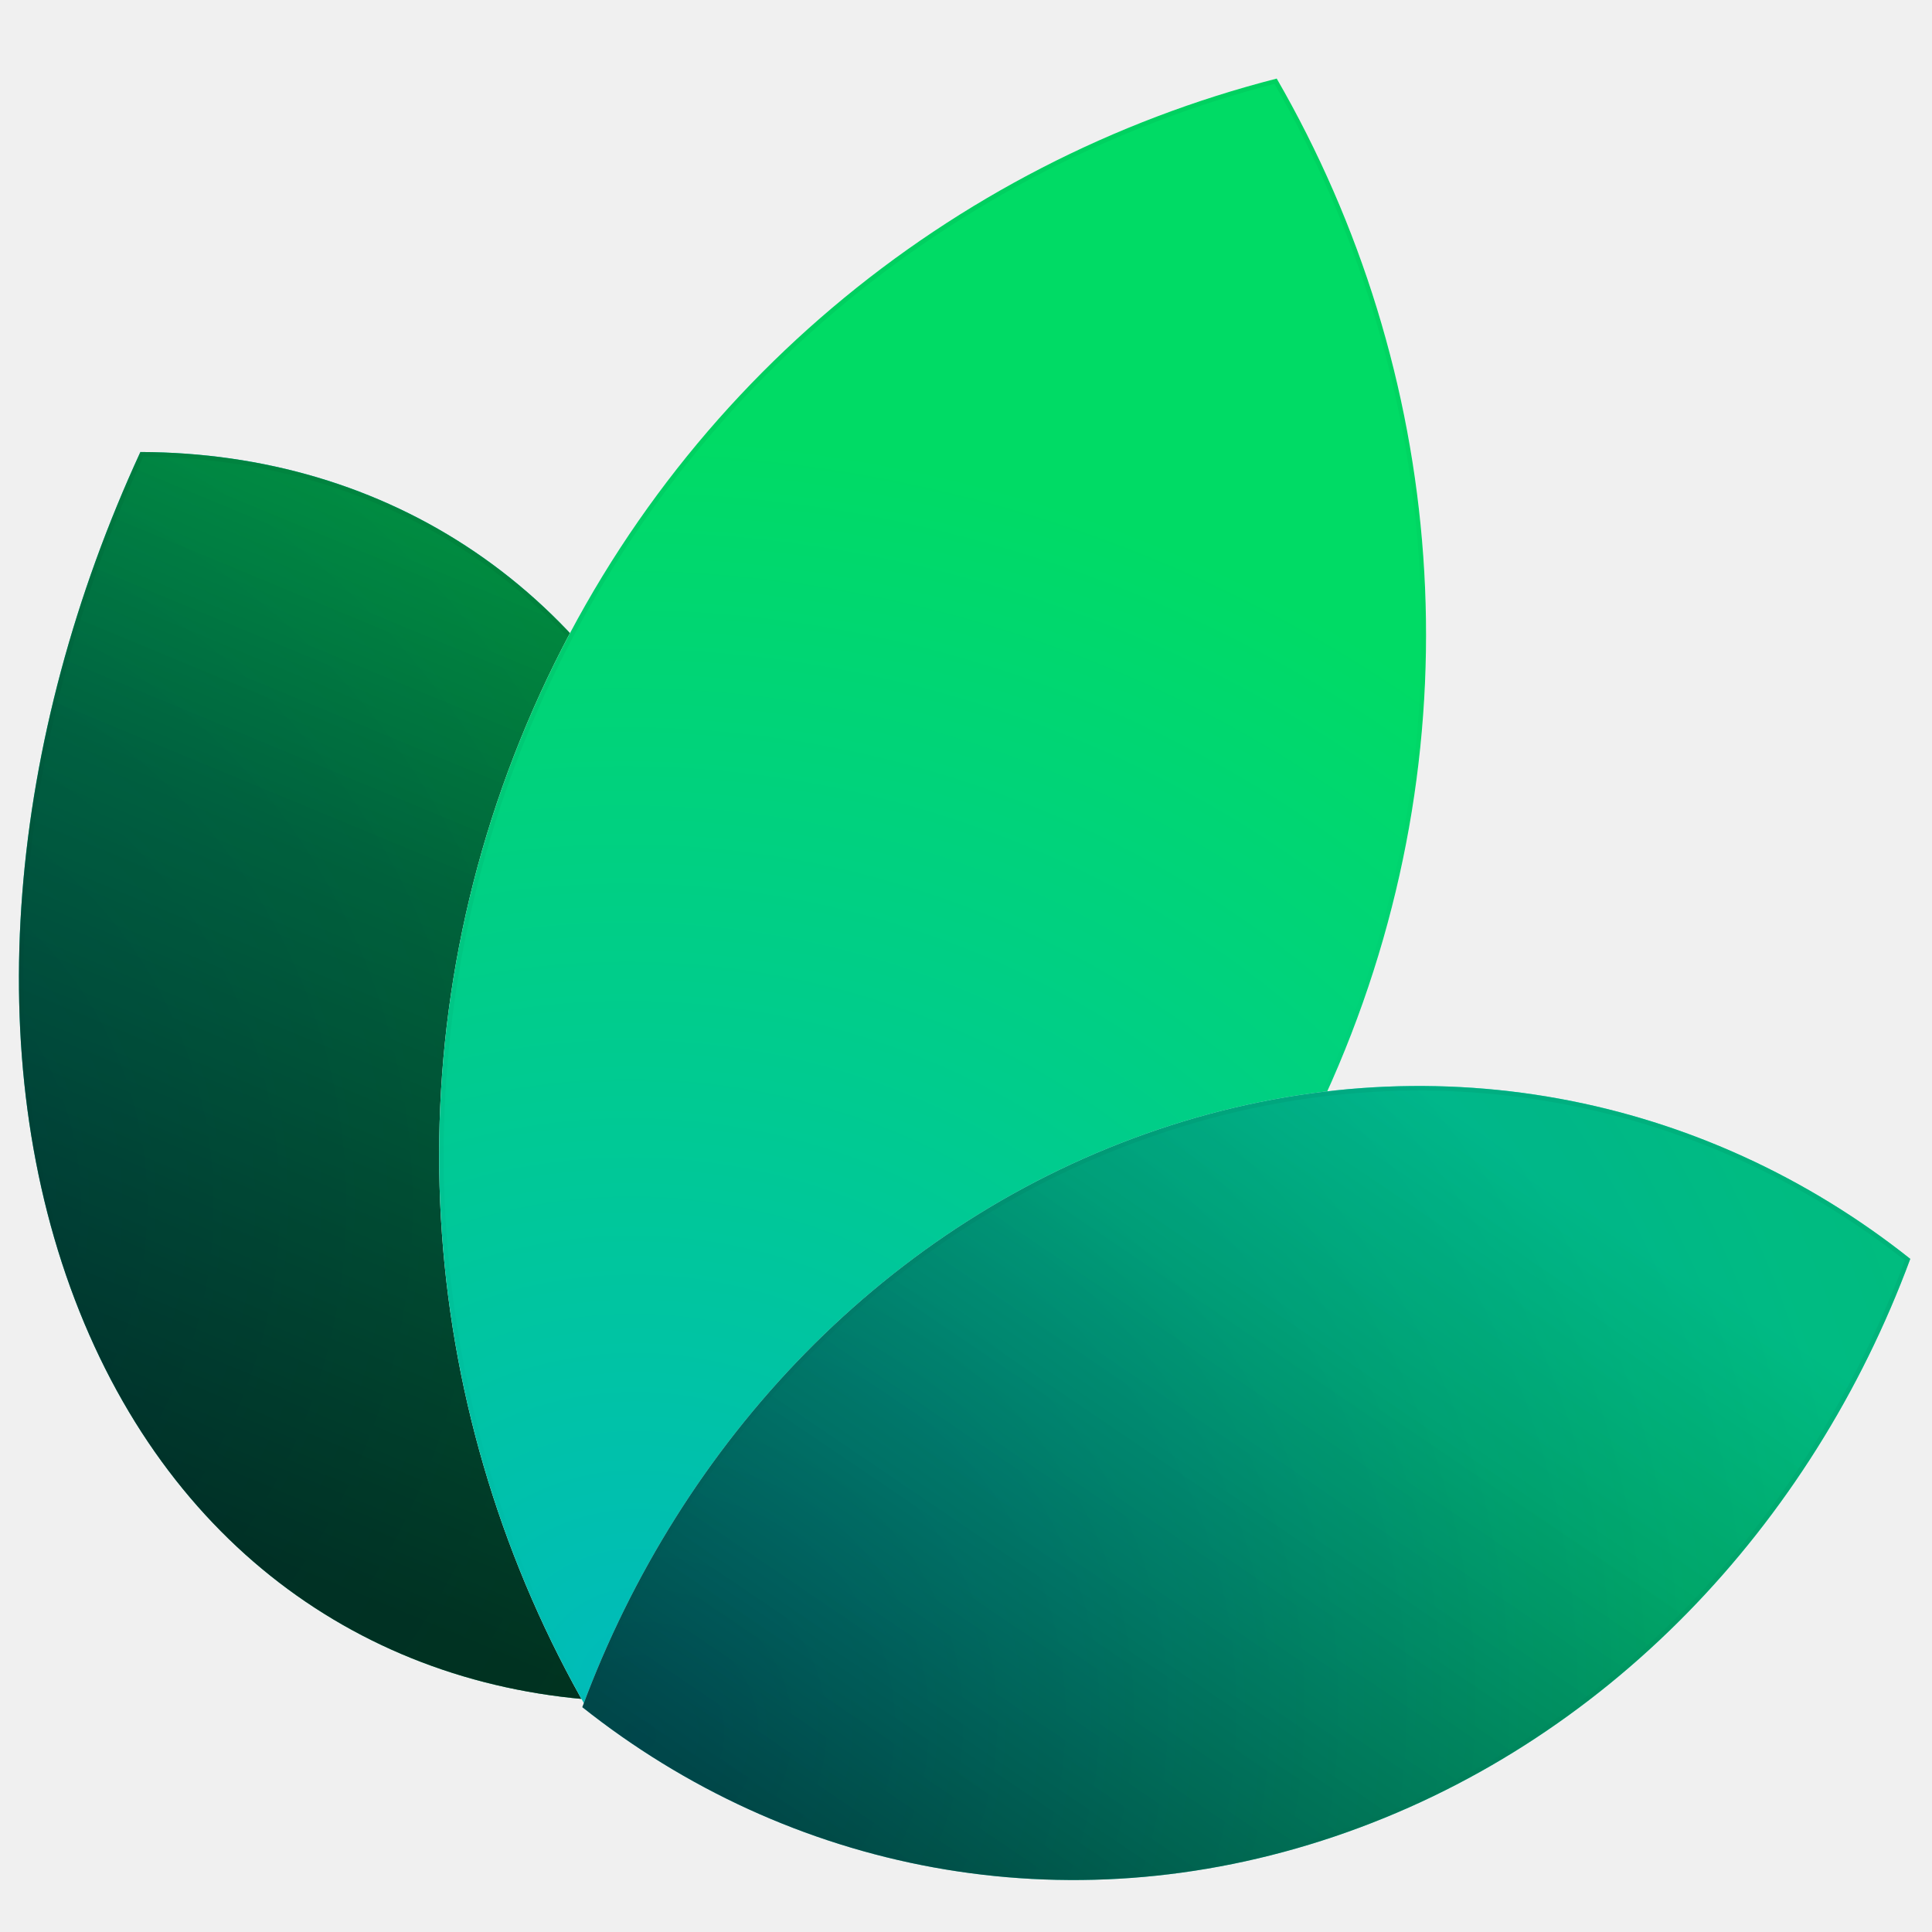
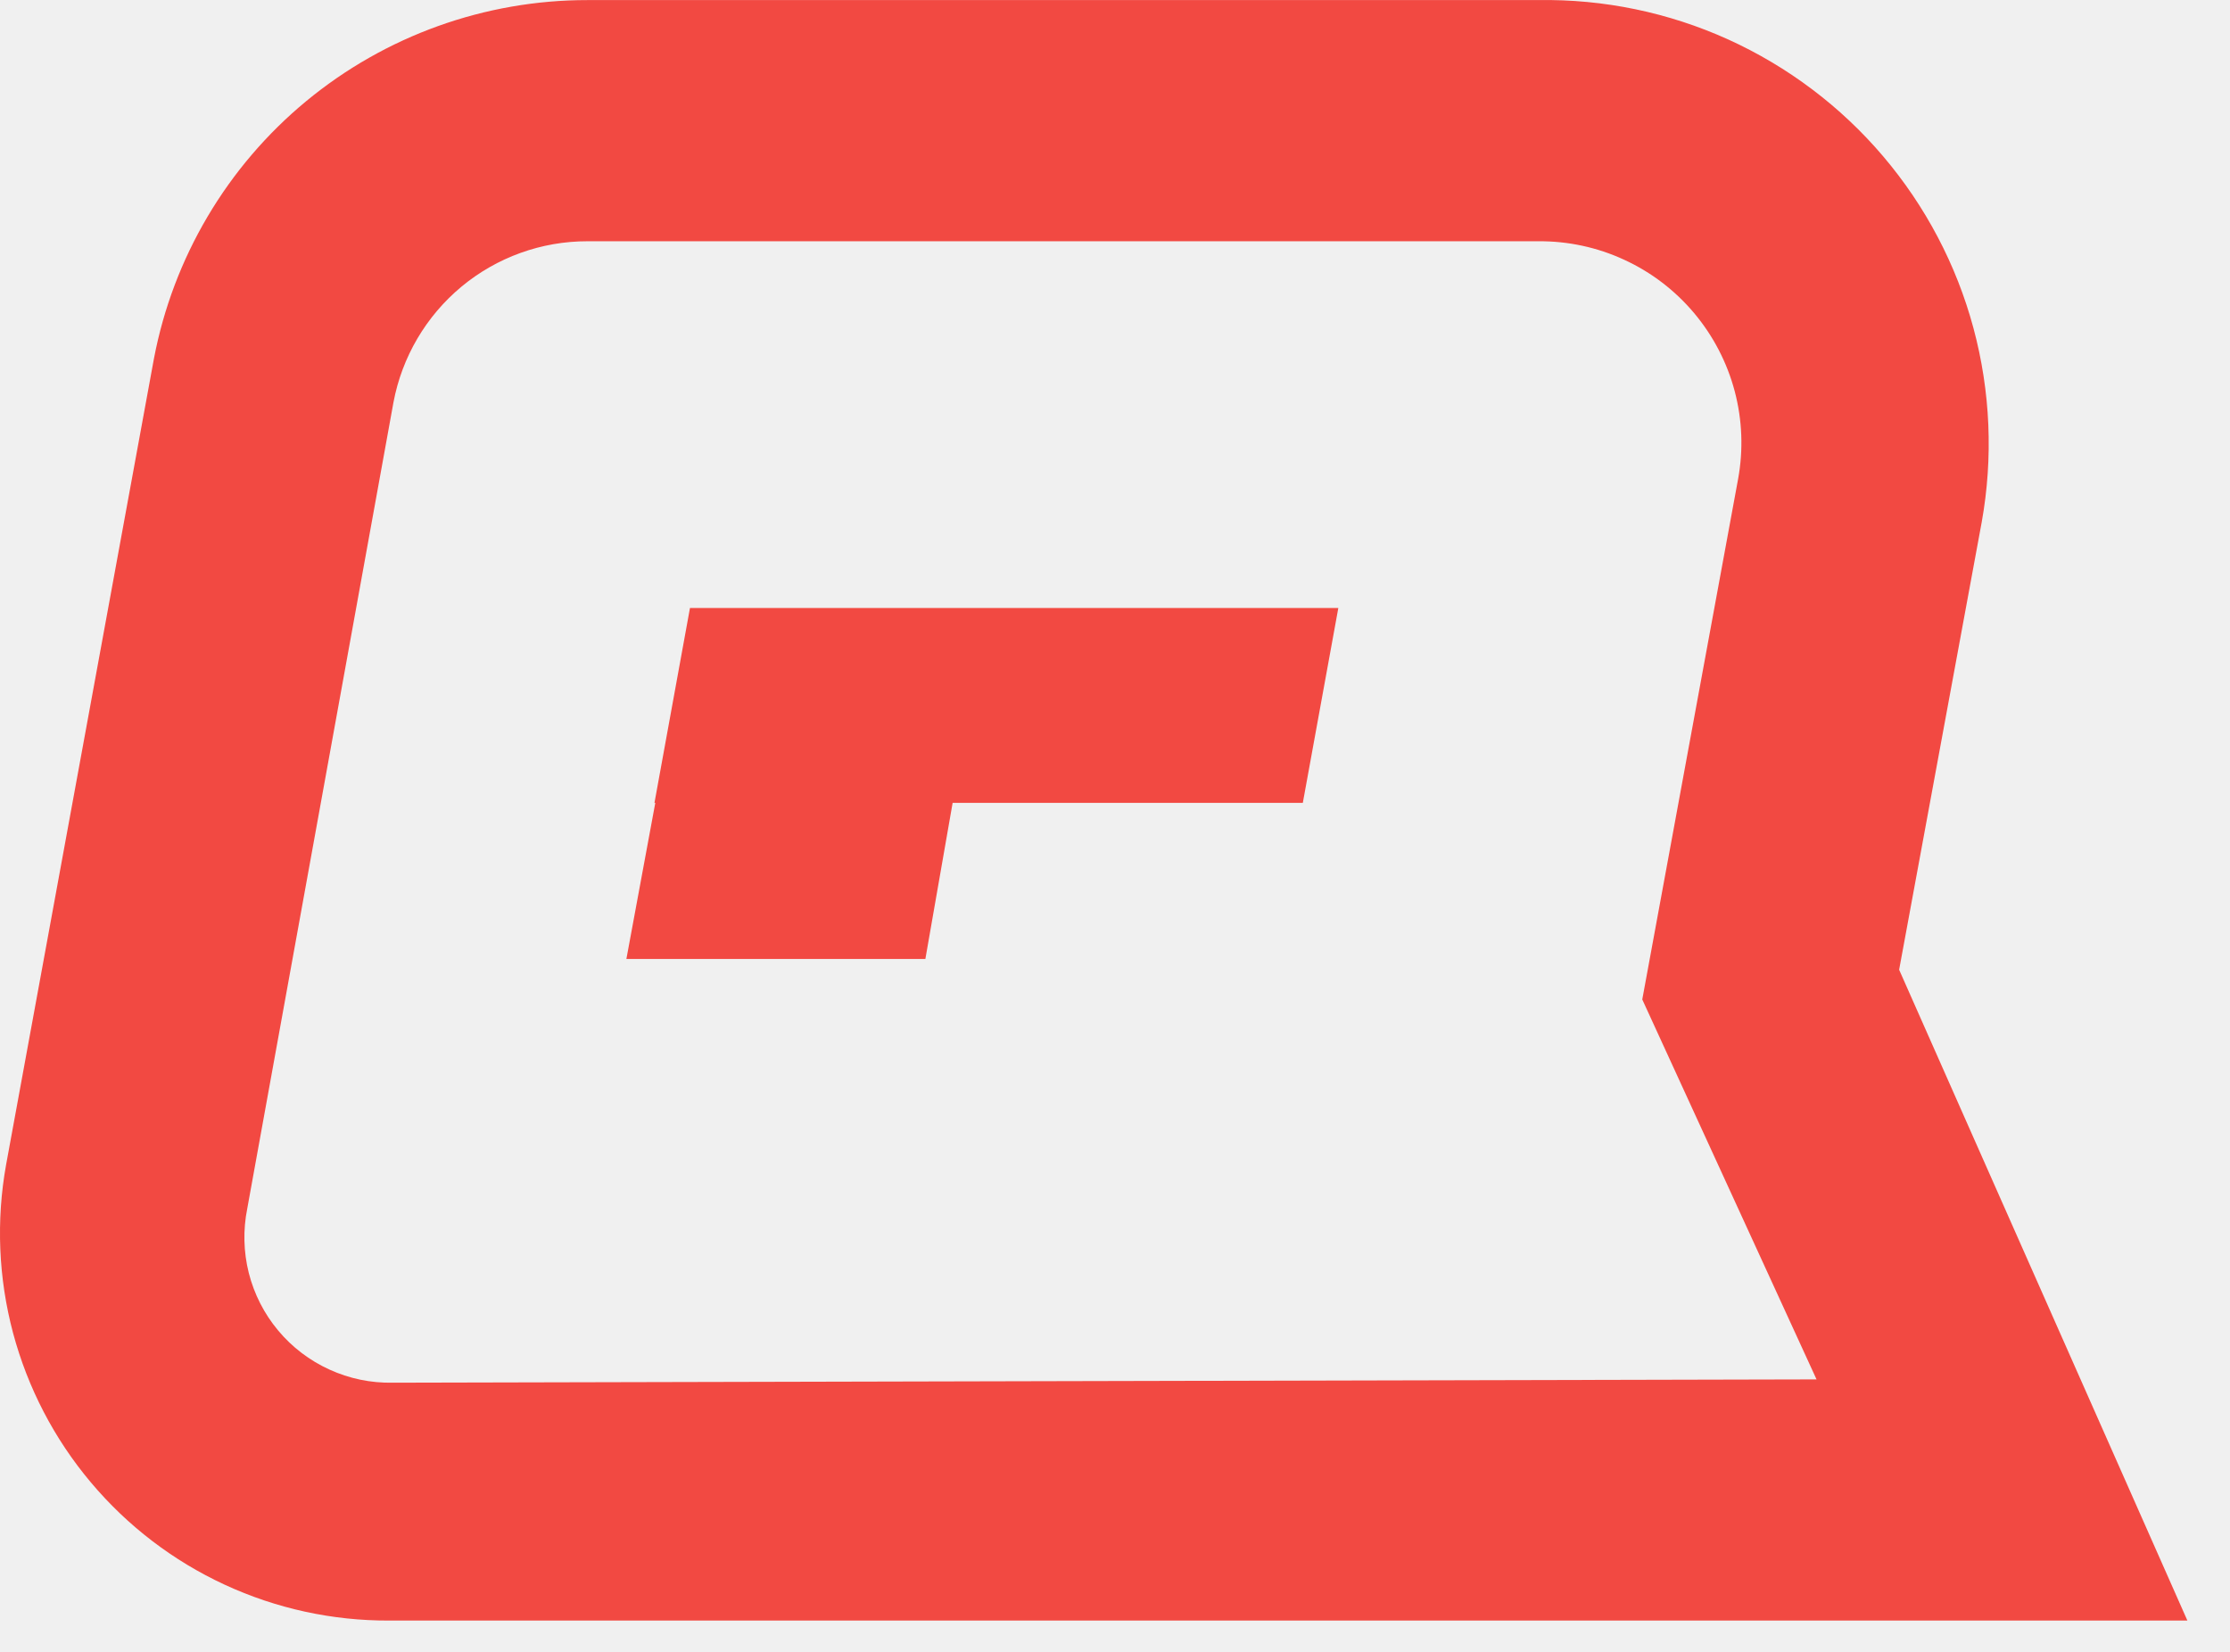
- <svg xmlns="http://www.w3.org/2000/svg" width="24" height="24" viewBox="0 0 24 24" fill="none">
-   <path d="M7.953 21.139C4.896 21.13 2.255 19.458 0.987 16.29C-0.28 13.121 0.109 9.163 1.744 5.615C4.801 5.624 7.442 7.296 8.71 10.465C9.977 13.633 9.588 17.591 7.953 21.139Z" fill="white" />
-   <path d="M7.953 21.139C4.896 21.13 2.255 19.458 0.987 16.29C-0.28 13.121 0.109 9.163 1.744 5.615C4.801 5.624 7.442 7.296 8.71 10.465C9.977 13.633 9.588 17.591 7.953 21.139Z" fill="url(#paint0_radial_101_2703)" />
-   <path d="M7.953 21.139C4.896 21.13 2.255 19.458 0.987 16.29C-0.28 13.121 0.109 9.163 1.744 5.615C4.801 5.624 7.442 7.296 8.71 10.465C9.977 13.633 9.588 17.591 7.953 21.139Z" fill="black" fill-opacity="0.5" style="mix-blend-mode:hard-light" />
-   <path d="M7.953 21.139C4.896 21.13 2.255 19.458 0.987 16.29C-0.28 13.121 0.109 9.163 1.744 5.615C4.801 5.624 7.442 7.296 8.71 10.465C9.977 13.633 9.588 17.591 7.953 21.139Z" fill="url(#paint1_linear_101_2703)" fill-opacity="0.5" style="mix-blend-mode:hard-light" />
-   <path d="M8.684 10.476C9.945 13.63 9.561 17.572 7.935 21.111C4.897 21.096 2.274 19.431 1.013 16.279C-0.248 13.124 0.136 9.182 1.762 5.643C4.8 5.659 7.423 7.324 8.684 10.476Z" stroke="url(#paint2_linear_101_2703)" stroke-opacity="0.05" stroke-width="0.056" />
-   <path d="M7.31 21.257C11.354 20.221 14.884 17.375 16.628 13.236C18.373 9.097 17.945 4.587 15.86 0.976C11.816 2.012 8.287 4.858 6.542 8.998C4.797 13.137 5.225 17.646 7.31 21.257Z" fill="white" />
-   <path d="M7.31 21.257C11.354 20.221 14.884 17.375 16.628 13.236C18.373 9.097 17.945 4.587 15.86 0.976C11.816 2.012 8.287 4.858 6.542 8.998C4.797 13.137 5.225 17.646 7.31 21.257Z" fill="url(#paint3_radial_101_2703)" />
-   <path d="M16.603 13.225C14.864 17.349 11.351 20.187 7.324 21.225C5.253 17.624 4.829 13.132 6.568 9.009C8.306 4.885 11.819 2.047 15.846 1.009C17.918 4.61 18.341 9.101 16.603 13.225Z" stroke="url(#paint4_linear_101_2703)" stroke-opacity="0.05" stroke-width="0.056" />
-   <path d="M7.234 21.207C9.789 23.237 13.21 23.951 16.577 22.814C19.944 21.677 22.506 18.945 23.73 15.638C21.175 13.608 17.754 12.894 14.387 14.031C11.02 15.168 8.458 17.901 7.234 21.207Z" fill="white" />
-   <path d="M7.234 21.207C9.789 23.237 13.21 23.951 16.577 22.814C19.944 21.677 22.506 18.945 23.73 15.638C21.175 13.608 17.754 12.894 14.387 14.031C11.02 15.168 8.458 17.901 7.234 21.207Z" fill="url(#paint5_radial_101_2703)" />
-   <path d="M7.234 21.207C9.789 23.237 13.21 23.951 16.577 22.814C19.944 21.677 22.506 18.945 23.73 15.638C21.175 13.608 17.754 12.894 14.387 14.031C11.02 15.168 8.458 17.901 7.234 21.207Z" fill="black" fill-opacity="0.2" style="mix-blend-mode:hard-light" />
-   <path d="M7.234 21.207C9.789 23.237 13.21 23.951 16.577 22.814C19.944 21.677 22.506 18.945 23.73 15.638C21.175 13.608 17.754 12.894 14.387 14.031C11.02 15.168 8.458 17.901 7.234 21.207Z" fill="url(#paint6_linear_101_2703)" fill-opacity="0.5" style="mix-blend-mode:hard-light" />
-   <path d="M16.568 22.787C13.218 23.918 9.814 23.212 7.267 21.198C8.492 17.907 11.044 15.189 14.396 14.058C17.747 12.927 21.15 13.633 23.697 15.648C22.472 18.938 19.92 21.656 16.568 22.787Z" stroke="url(#paint7_linear_101_2703)" stroke-opacity="0.05" stroke-width="0.056" />
-   <defs>
-     <radialGradient id="paint0_radial_101_2703" cx="0" cy="0" r="1" gradientUnits="userSpaceOnUse" gradientTransform="translate(-3.00503 15.023) rotate(-10.029) scale(17.9572 17.784)">
-       <stop stop-color="#00B0BB" />
-       <stop offset="1" stop-color="#00DB65" />
-     </radialGradient>
-     <linearGradient id="paint1_linear_101_2703" x1="7.39" y1="4.813" x2="1.63" y2="18.689" gradientUnits="userSpaceOnUse">
-       <stop stop-color="#18E299" />
-       <stop offset="1" />
-     </linearGradient>
-     <linearGradient id="paint2_linear_101_2703" x1="7.948" y1="8.016" x2="1.761" y2="18.746" gradientUnits="userSpaceOnUse">
-       <stop />
-       <stop offset="1" stop-opacity="0" />
-     </linearGradient>
-     <radialGradient id="paint3_radial_101_2703" cx="0" cy="0" r="1" gradientUnits="userSpaceOnUse" gradientTransform="translate(8.11404 20.8822) rotate(-75.7542) scale(21.6246 23.7772)">
-       <stop stop-color="#00BBBB" />
-       <stop offset="0.713" stop-color="#00DB65" />
-     </radialGradient>
-     <linearGradient id="paint4_linear_101_2703" x1="7.602" y1="5.871" x2="15.556" y2="16.372" gradientUnits="userSpaceOnUse">
-       <stop />
-       <stop offset="1" stop-opacity="0" />
-     </linearGradient>
-     <radialGradient id="paint5_radial_101_2703" cx="0" cy="0" r="1" gradientUnits="userSpaceOnUse" gradientTransform="translate(7.84537 21.5181) rotate(-20.3525) scale(18.5603 17.32)">
-       <stop stop-color="#00B0BB" />
-       <stop offset="1" stop-color="#00DB65" />
-     </radialGradient>
-     <linearGradient id="paint6_linear_101_2703" x1="16.808" y1="13.007" x2="10.041" y2="22.994" gradientUnits="userSpaceOnUse">
-       <stop stop-color="#00B1BC" />
-       <stop offset="1" />
-     </linearGradient>
-     <linearGradient id="paint7_linear_101_2703" x1="16.808" y1="13.007" x2="14.169" y2="23.841" gradientUnits="userSpaceOnUse">
-       <stop />
-       <stop offset="1" stop-opacity="0" />
-     </linearGradient>
-   </defs>
+ <svg xmlns="http://www.w3.org/2000/svg" width="27" height="20" viewBox="0 0 27 20" fill="none">
+   <path fill-rule="evenodd" clip-rule="evenodd" d="M22.994 11.741L23.994 6.321C24.134 5.54 24.1 4.739 23.894 3.973C23.688 3.207 23.314 2.497 22.801 1.893C22.288 1.289 21.647 0.806 20.925 0.478C20.203 0.151 19.417 -0.012 18.624 0.001H7.114C5.871 -0 4.666 0.433 3.707 1.225C2.749 2.017 2.097 3.119 1.864 4.341L0.074 14.101C-0.048 14.778 -0.019 15.474 0.158 16.139C0.336 16.804 0.657 17.422 1.1 17.948C1.543 18.475 2.096 18.898 2.721 19.187C3.345 19.476 4.026 19.624 4.714 19.621H26.484L22.994 11.741ZM4.754 16.741C4.49 16.746 4.229 16.692 3.989 16.582C3.749 16.473 3.536 16.311 3.367 16.108C3.198 15.906 3.077 15.668 3.012 15.412C2.948 15.156 2.942 14.889 2.994 14.631L4.764 4.871C4.867 4.323 5.158 3.828 5.587 3.471C6.016 3.115 6.556 2.92 7.114 2.921H18.624C18.983 2.918 19.339 2.994 19.665 3.145C19.992 3.295 20.281 3.516 20.512 3.791C20.743 4.066 20.911 4.389 21.003 4.736C21.095 5.084 21.109 5.447 21.044 5.801L19.884 12.101L21.994 16.701L4.754 16.741Z" fill="#F24942" />
+   <path fill-rule="evenodd" clip-rule="evenodd" d="M7.924 9.721H7.934L7.584 11.611H11.204L11.534 9.721H15.774L16.204 7.361H8.354L7.924 9.721Z" fill="#F24942" />
</svg>
